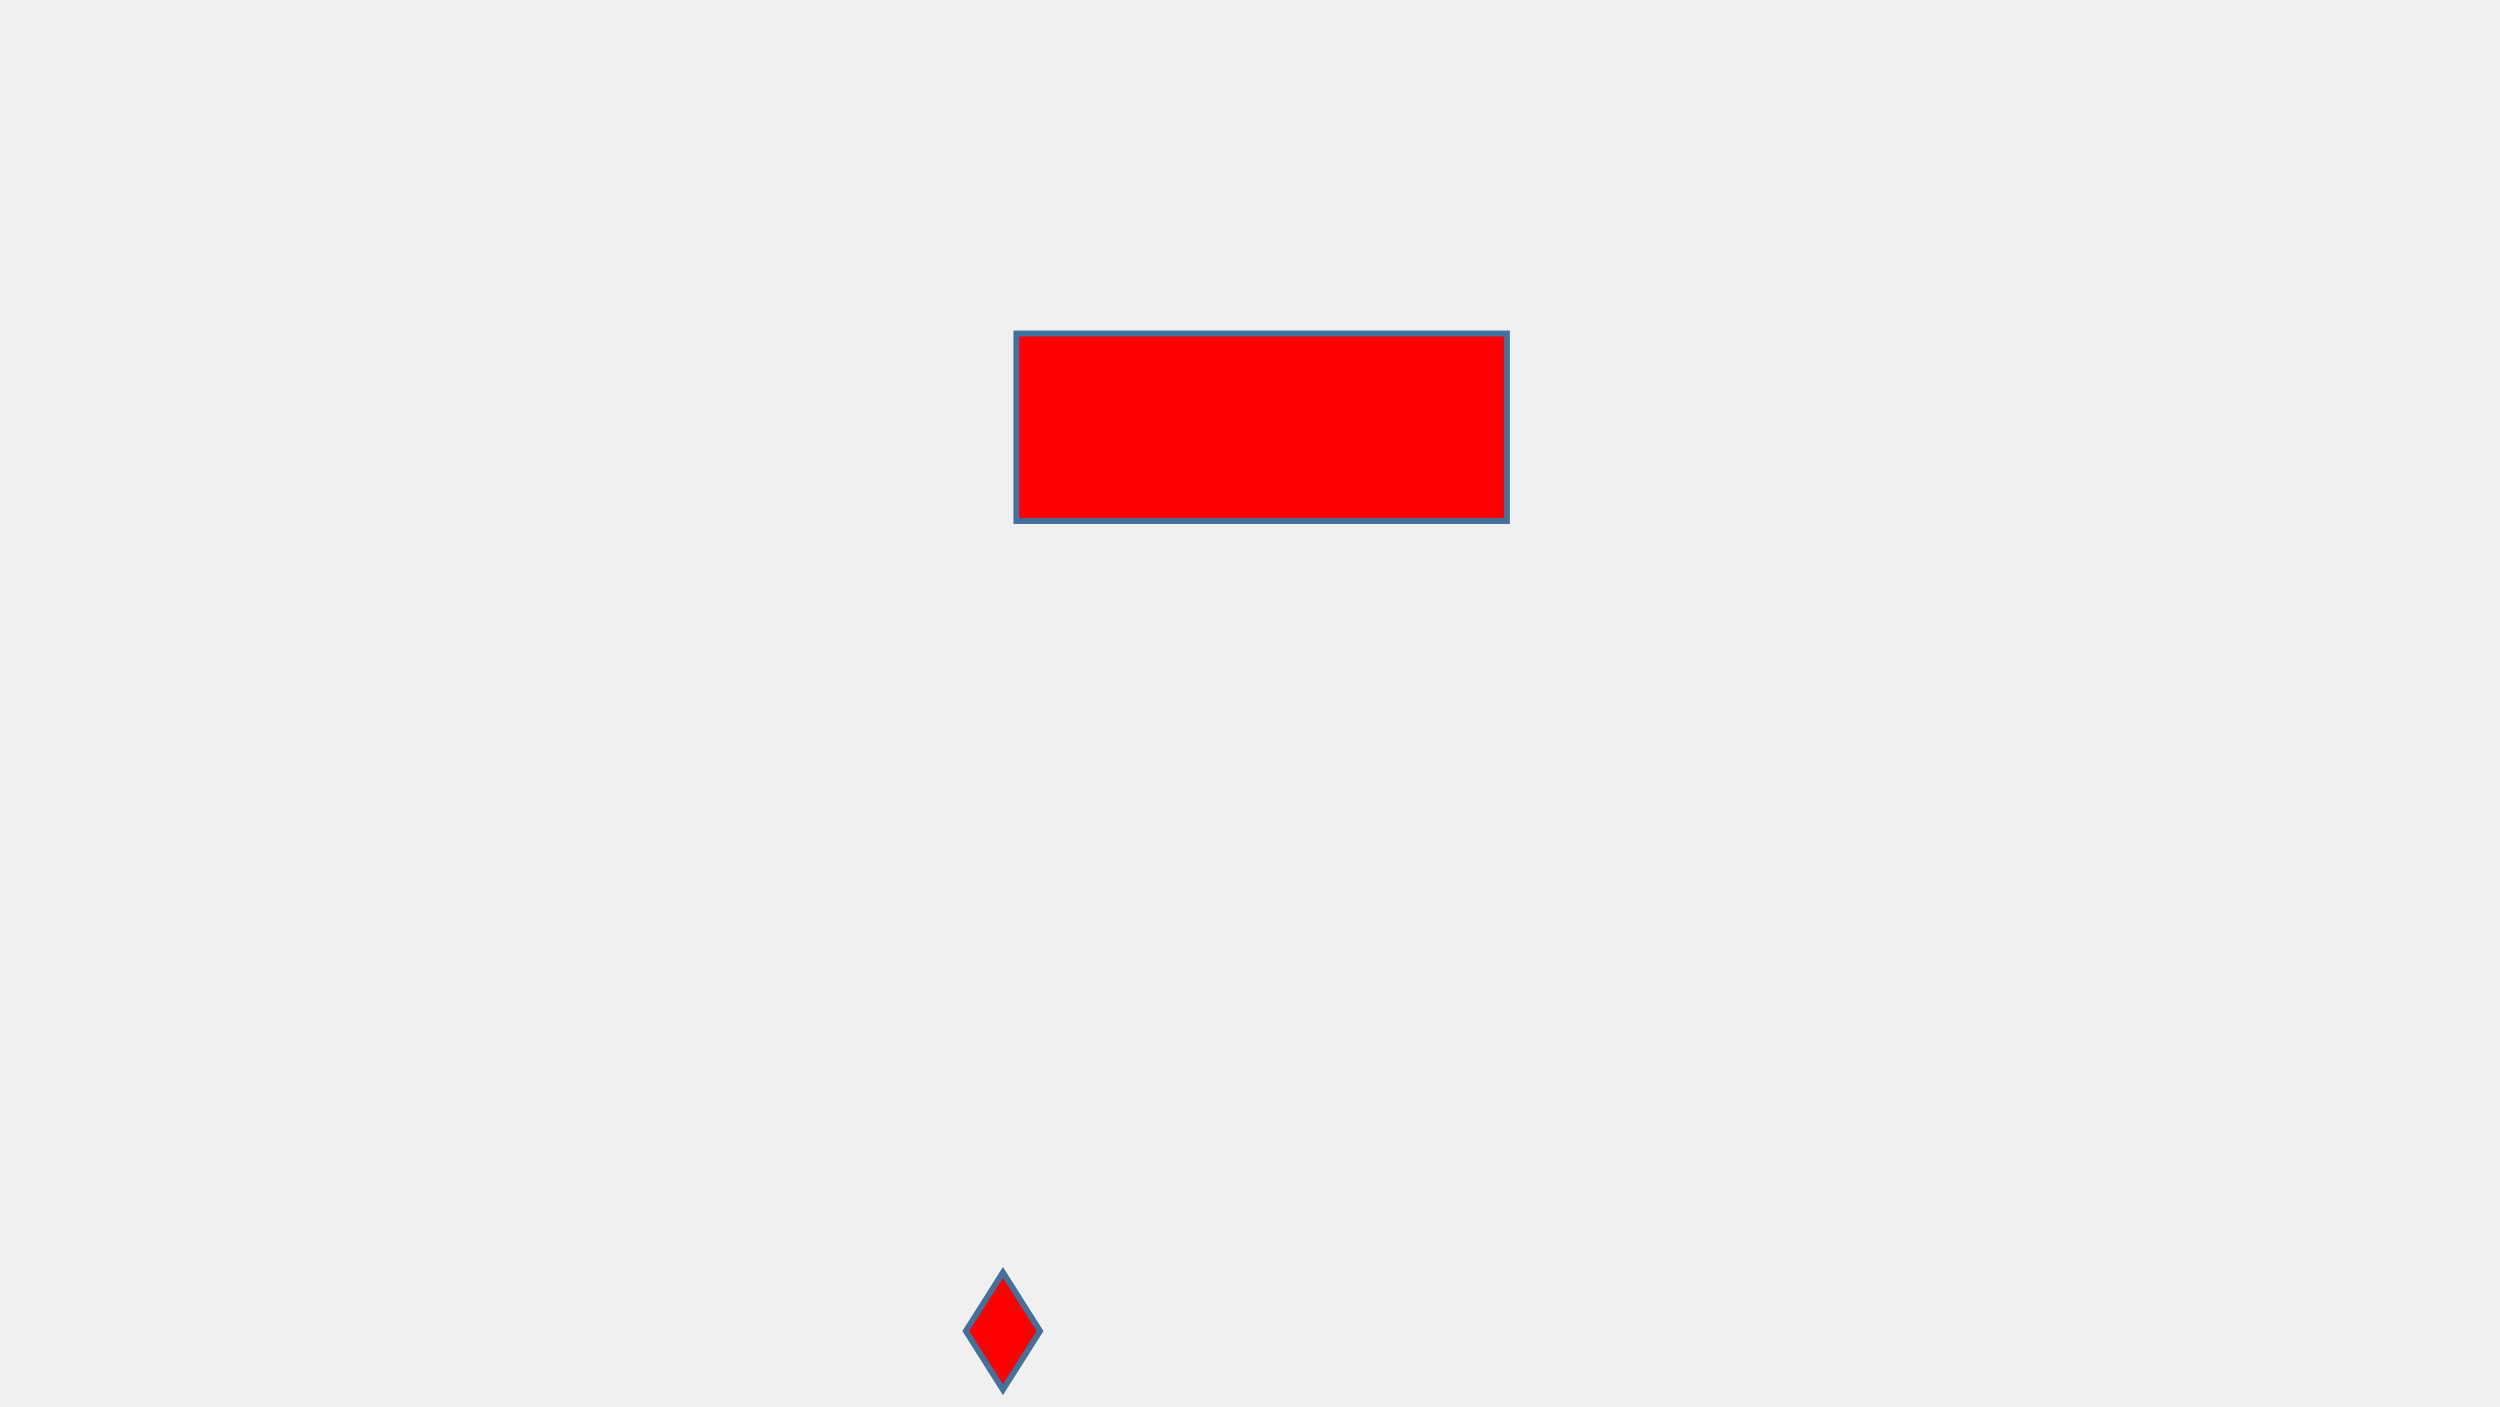
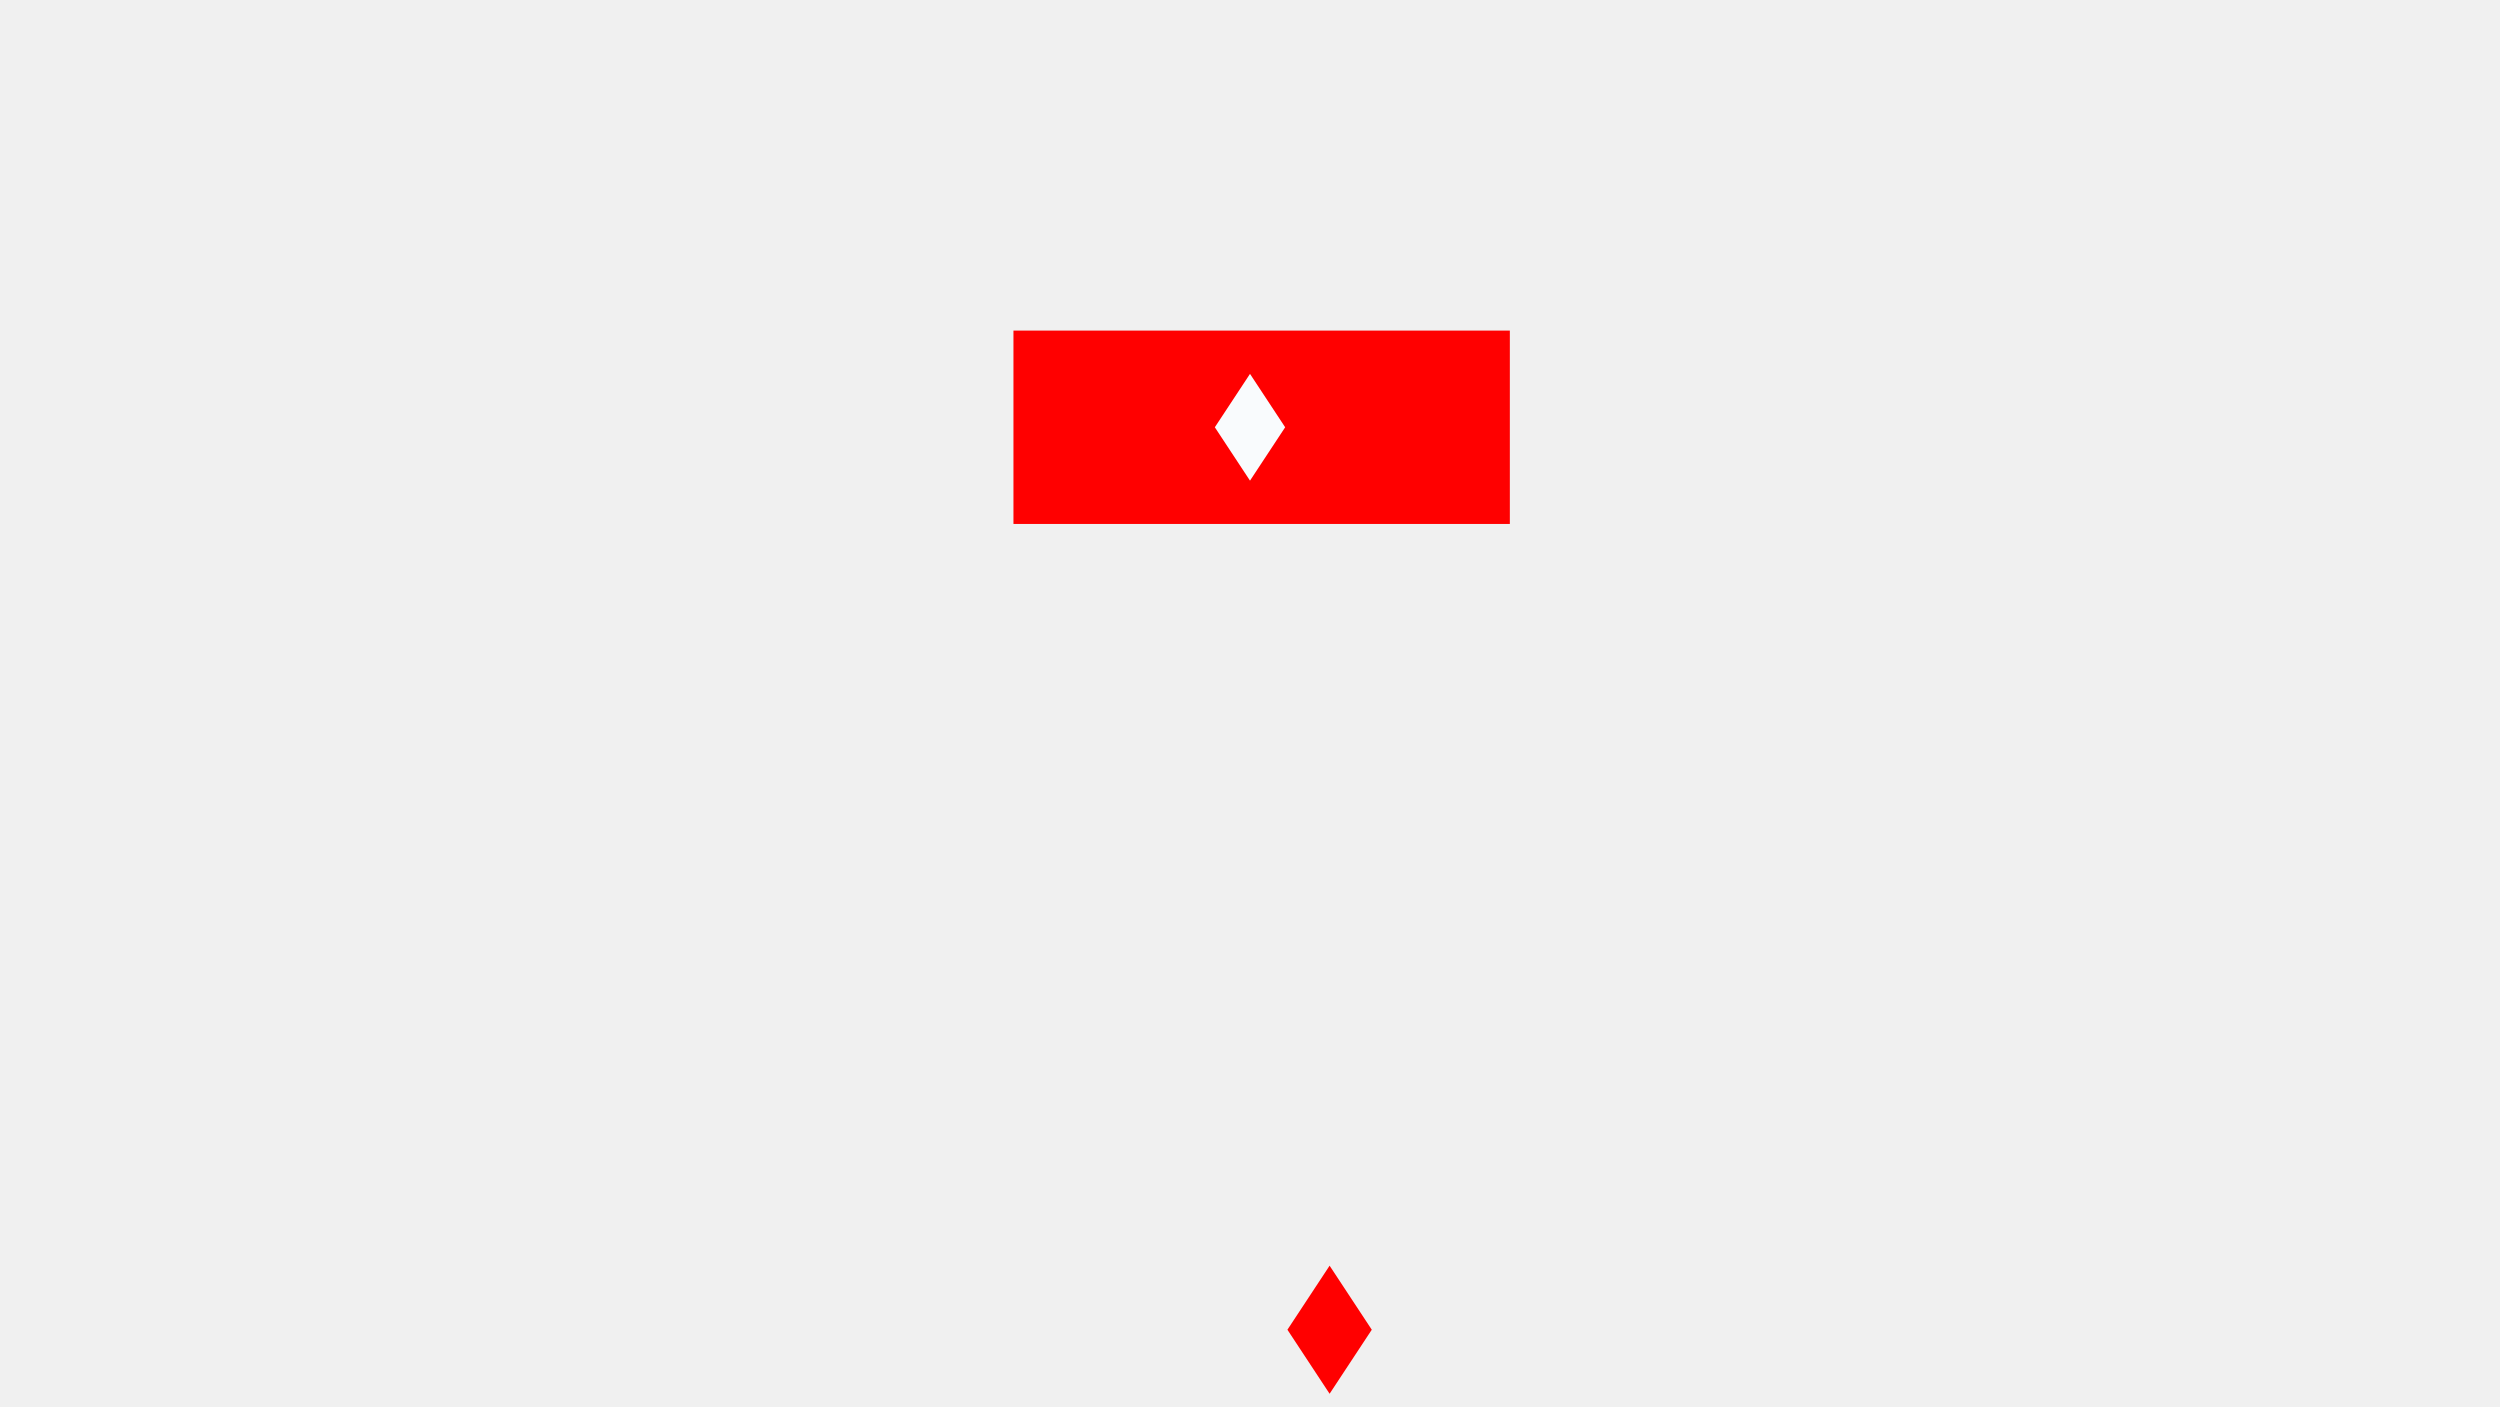
<svg xmlns="http://www.w3.org/2000/svg" baseProfile="full" height="720.0" version="1.1" width="1280.0">
  <defs>
    <style type="text/css">.non-scaling-stroke { vector-effect: non-scaling-stroke; }</style>
  </defs>
  <svg id="static_1">
    <defs />
-     <path class="non-scaling-stroke" d="M 0.0 0.0 L 251.151 0.0 L 251.151 96.0 L 0.0 96.0 Z" fill="#ff0000" stroke="#41719c" stroke-width="3" transform="matrix(1.0,0.0,0.0,1.0,520.3895,170.7619)" />
+     <path class="non-scaling-stroke" d="M 0.0 0.0 L 251.151 0.0 L 251.151 96.0 L 0.0 96.0 Z" fill="#ff0000" stroke="#ff0000" stroke-width="3" transform="matrix(1.0,0.0,0.0,1.0,520.3895,170.7619)" />
  </svg>
  <svg id="static_2">
    <defs />
-     <path class="non-scaling-stroke" d="M 0.0 0 L 0 0.0 L 0 0 L 0 0 Z" fill="#ffffff" stroke="#ff3300" stroke-width="3" transform="matrix(1.753247220297321e-11,286327.0,-184727.5,1.1311297079474633e-11,665.3592,188.7013)" />
+     <path class="non-scaling-stroke" d="M 0.0 30.061 L 19.8 0.0 L 39.6 30.061 L 19.8 60.121 Z" fill="#f9fbfd" stroke="#ff0000" stroke-width="3" transform="matrix(1.0,0.0,0.0,1.0,620.2,188.7012)" />
  </svg>
  <svg id="static_3">
    <defs />
  </svg>
  <svg id="dynamic">
    <defs />
-     <path class="non-scaling-stroke" d="M513.5 651.5 532.5 681.5 513.5 711.5 494.5 681.5Z" stroke="#41719C" stroke-width="3" fill="#FF0000">
-       <animateMotion dur="5s" fill="freeze" path="M0 0C121.16 0 242.321 -45.861 242.321 -91.722 242.321 -137.583 191.921 -183.444 141.52 -183.444" />
+     <path class="non-scaling-stroke" d="M 0.0 30.061 L 19.8 0.0 L 39.6 30.061 L 19.8 60.121 Z" fill="#ff0000" stroke="#ff0000" stroke-width="3" transform="matrix(1.0,0.0,0.0,1.0,660.9562,650.7551)">
+       <animateMotion dur="5s" fill="freeze" id="entrance_motion" path="M 0.0 0.0 L 57.03 2.851 L 79.842 1.901 L 93.149 -7.604 L 108.357 -28.515 L 128.317 -73.188 L 135.921 -116.911 L 141.624 -151.129 L 142.574 -187.248" />
    </path>
-     <animate attributeName="opacity" dur="1s" repeatCount="3" values="1;0;1" />
+     <animate attributeName="opacity" dur="1s" repeatCount="5" values="1;0;1" />
  </svg>
</svg>
